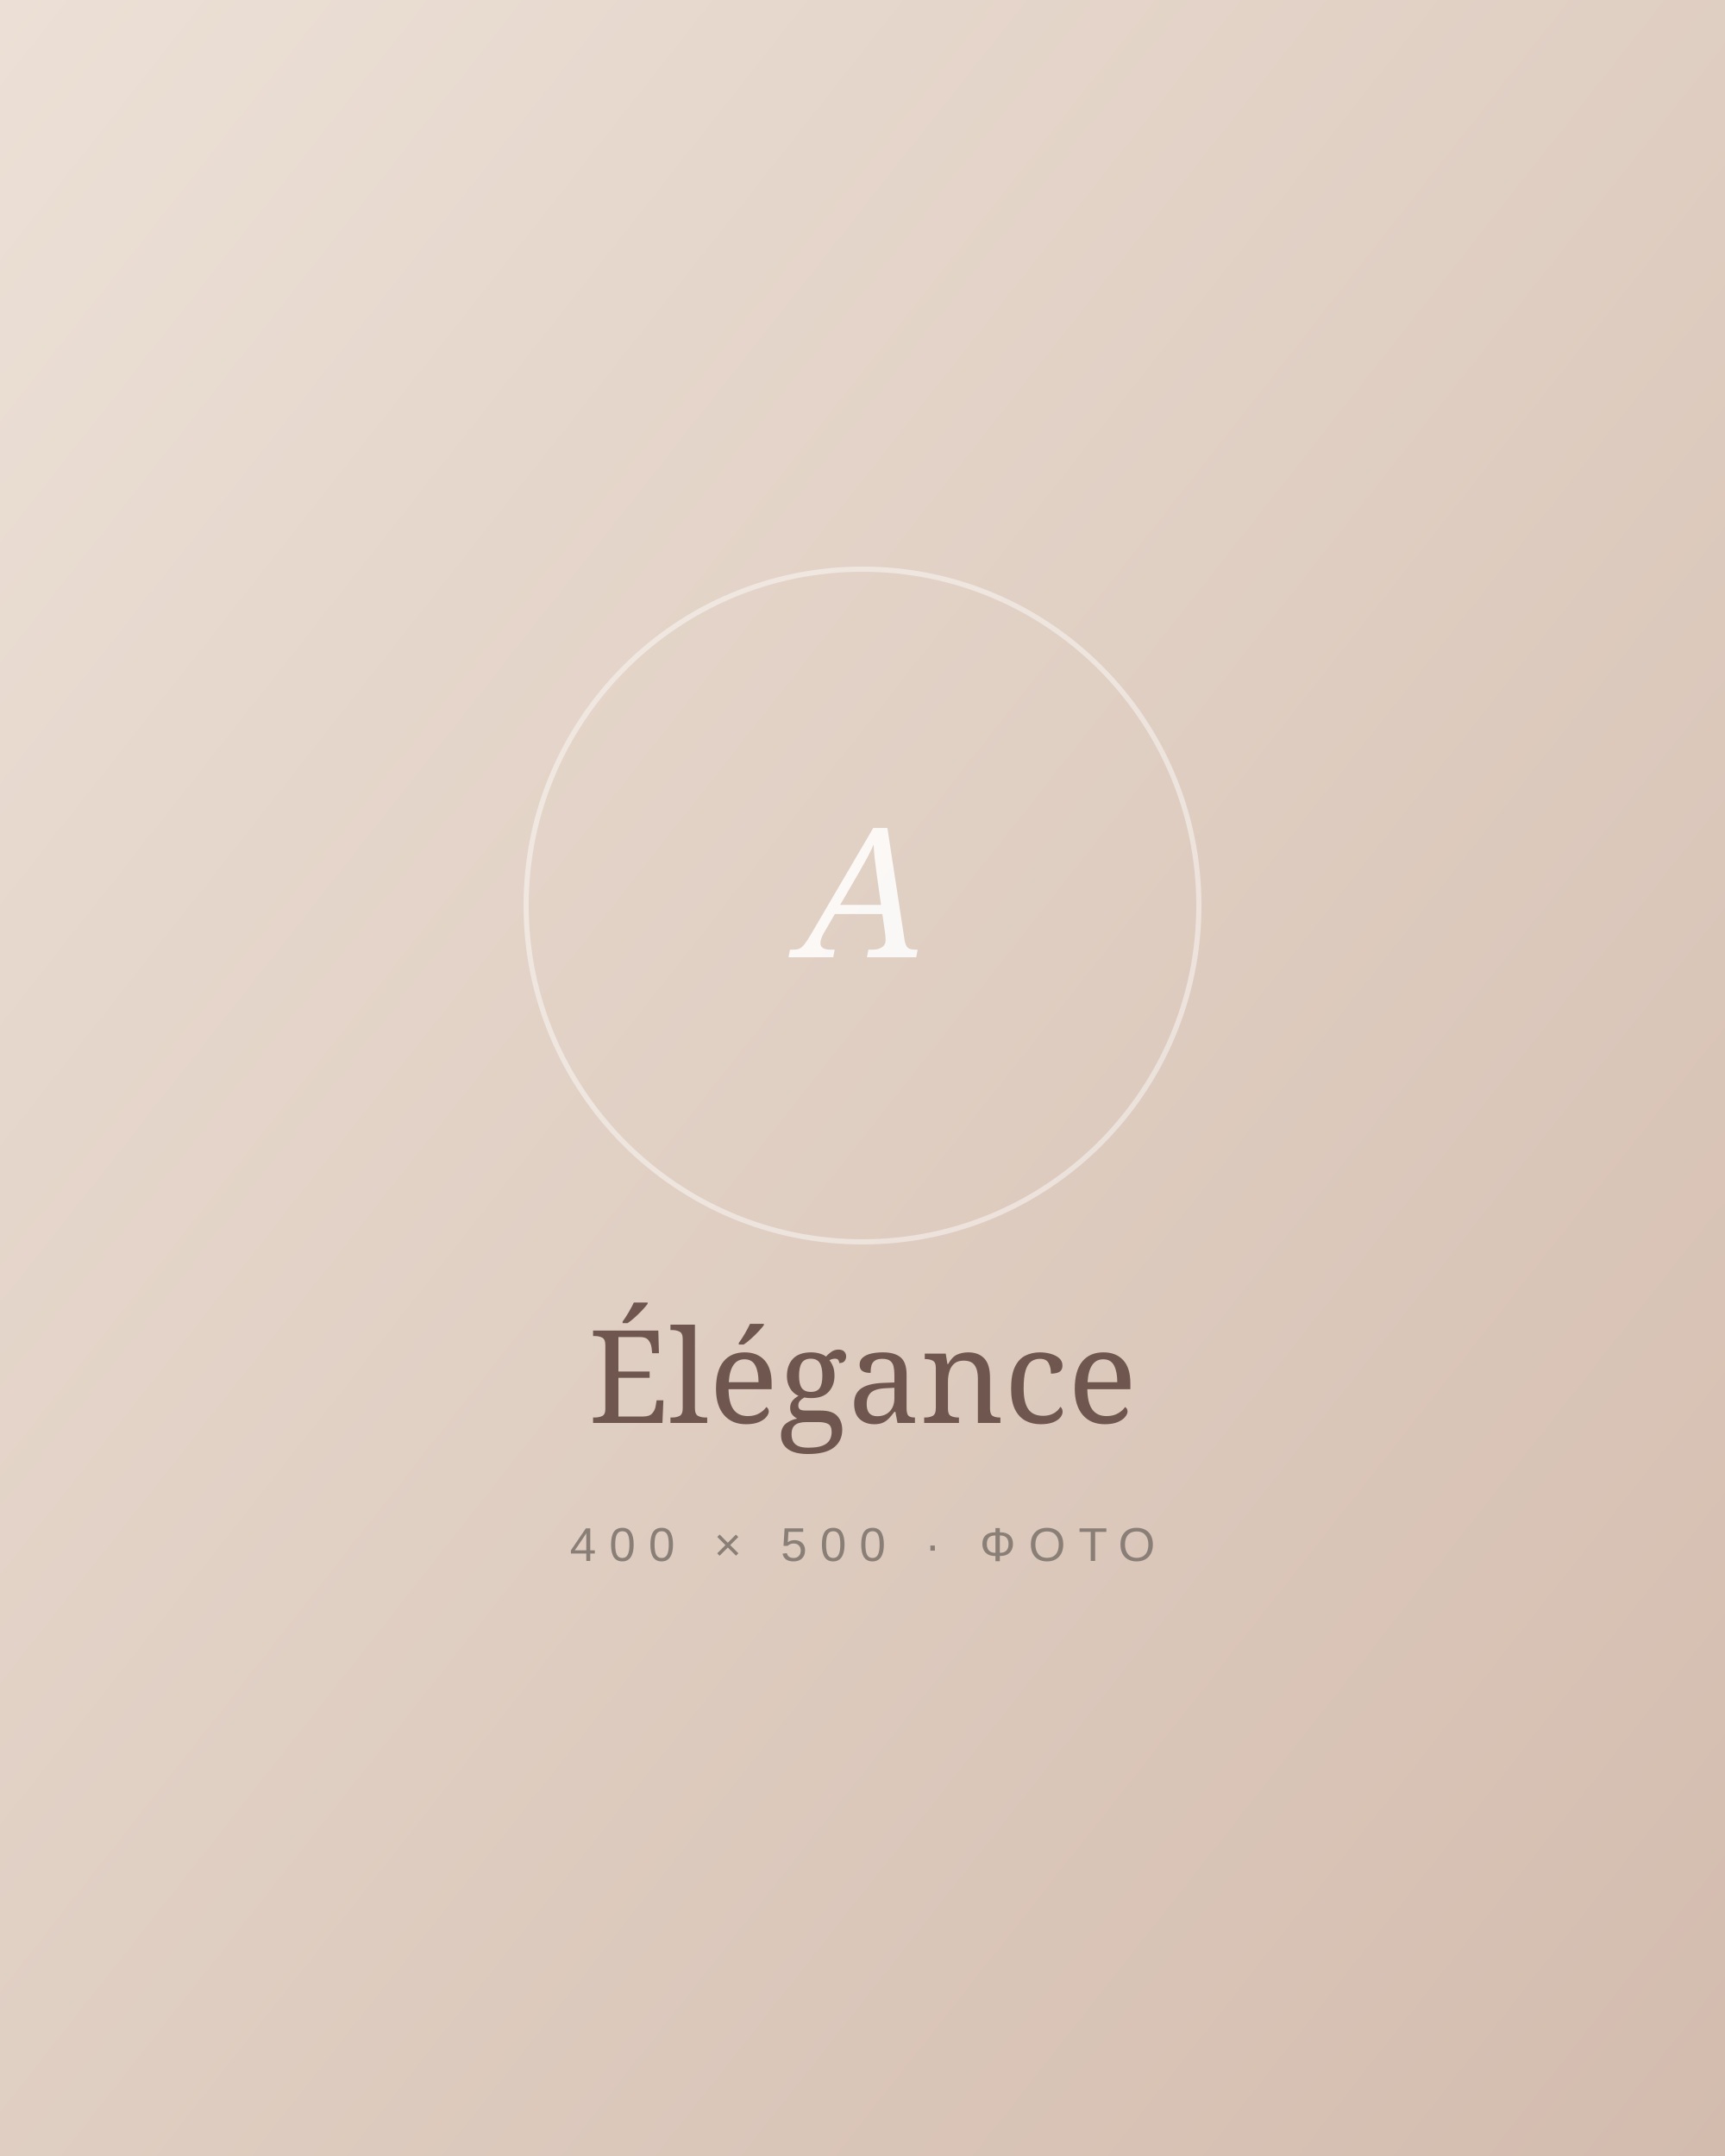
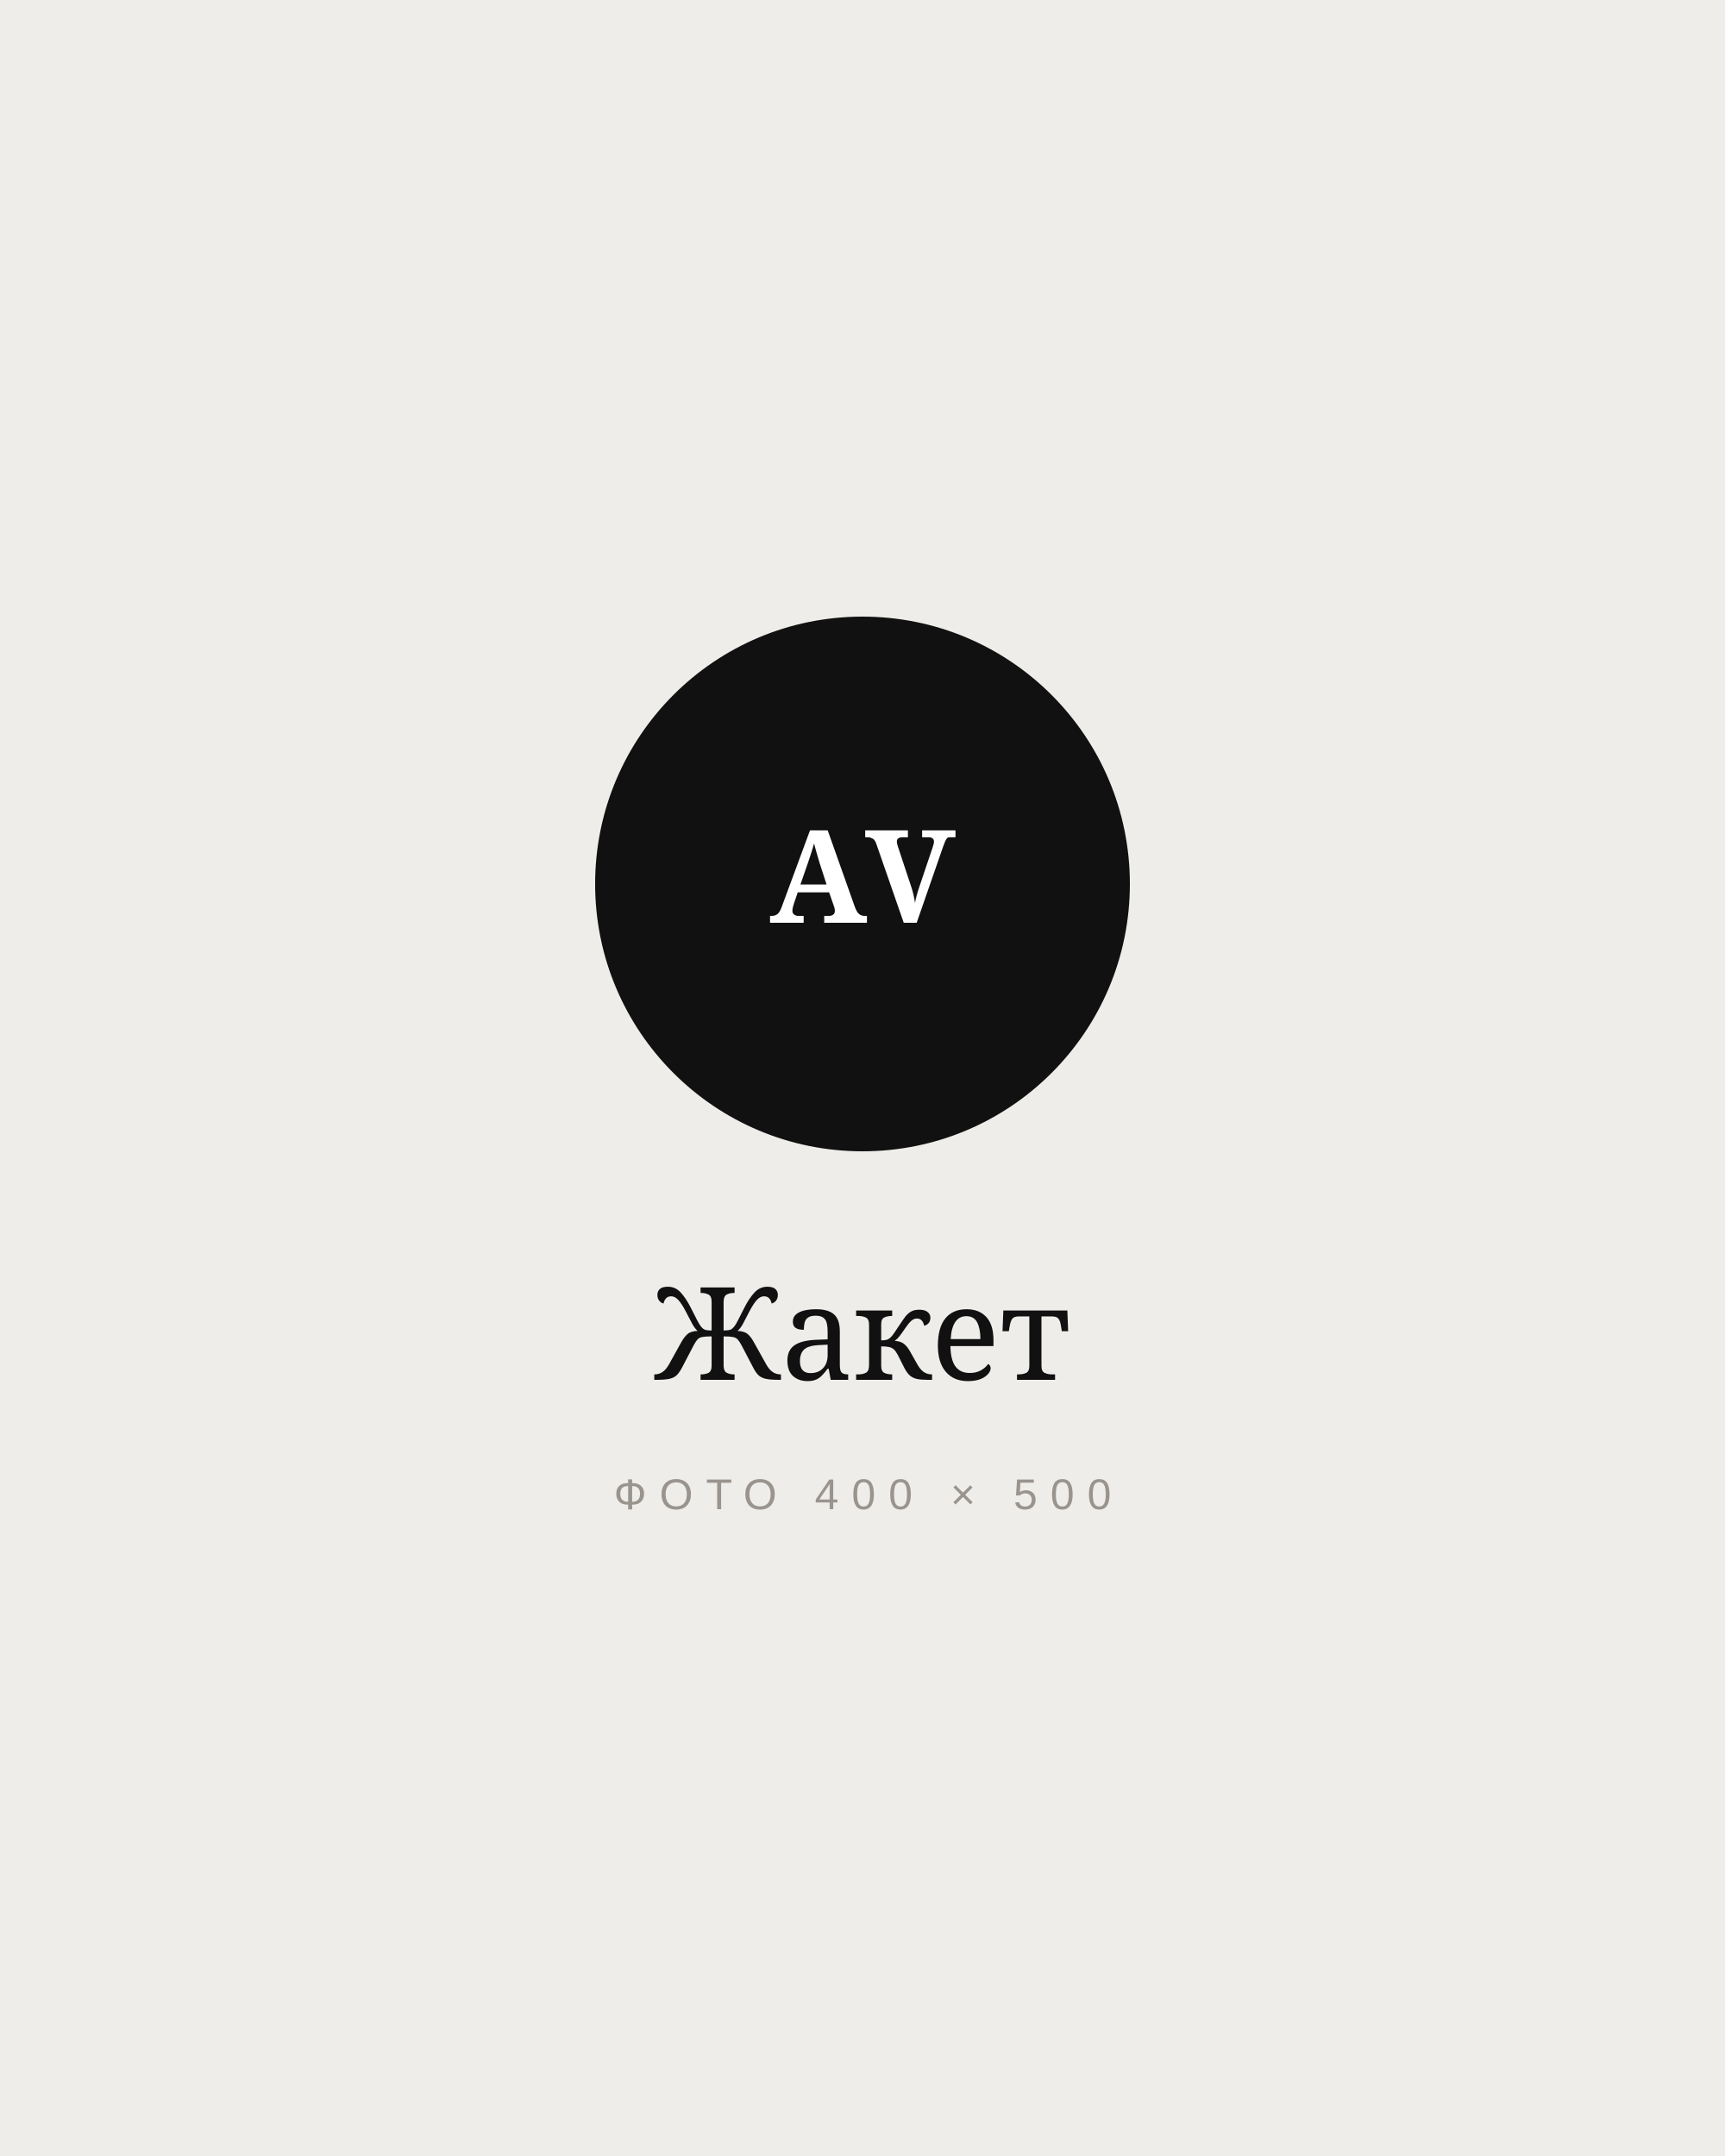
<svg xmlns="http://www.w3.org/2000/svg" width="400" height="500" viewBox="0 0 400 500">
-   <defs>
-     <linearGradient id="pg5" x1="0" y1="0" x2="1" y2="1">
-       <stop offset="0" stop-color="#ece0d6" />
-       <stop offset="1" stop-color="#d3bcae" />
-     </linearGradient>
-   </defs>
-   <rect width="400" height="500" fill="url(#pg5)" />
-   <g fill="none" stroke="#ffffff" stroke-opacity="0.45" stroke-width="1.2">
-     <circle cx="200" cy="210" r="78" />
-   </g>
-   <text x="200" y="222" text-anchor="middle" font-family="Cormorant Garamond, Georgia, serif" font-size="42" font-style="italic" fill="#ffffff" fill-opacity="0.85">A</text>
-   <text x="200" y="330" text-anchor="middle" font-family="Cormorant Garamond, Georgia, serif" font-size="30" fill="#6f564e">Élégance</text>
-   <text x="200" y="362" text-anchor="middle" font-family="Jost, Arial, sans-serif" font-size="11" letter-spacing="3" fill="#8a7f76">400 × 500 · ФОТО</text>
+   <rect width="400" height="500" fill="#efedea" />
+   <circle cx="200" cy="205" r="62" fill="#111111" />
+   <text x="200" y="214" text-anchor="middle" font-family="Cormorant Garamond, Georgia, serif" font-size="30" font-weight="600" letter-spacing="2" fill="#ffffff">AV</text>
+   <text x="200" y="320" text-anchor="middle" font-family="Cormorant Garamond, Georgia, serif" font-size="30" fill="#111111">Жакет</text>
+   <text x="200" y="350" text-anchor="middle" font-family="Jost, Arial, sans-serif" font-size="10" letter-spacing="3" fill="#9a948e">ФОТО 400 × 500</text>
</svg>
